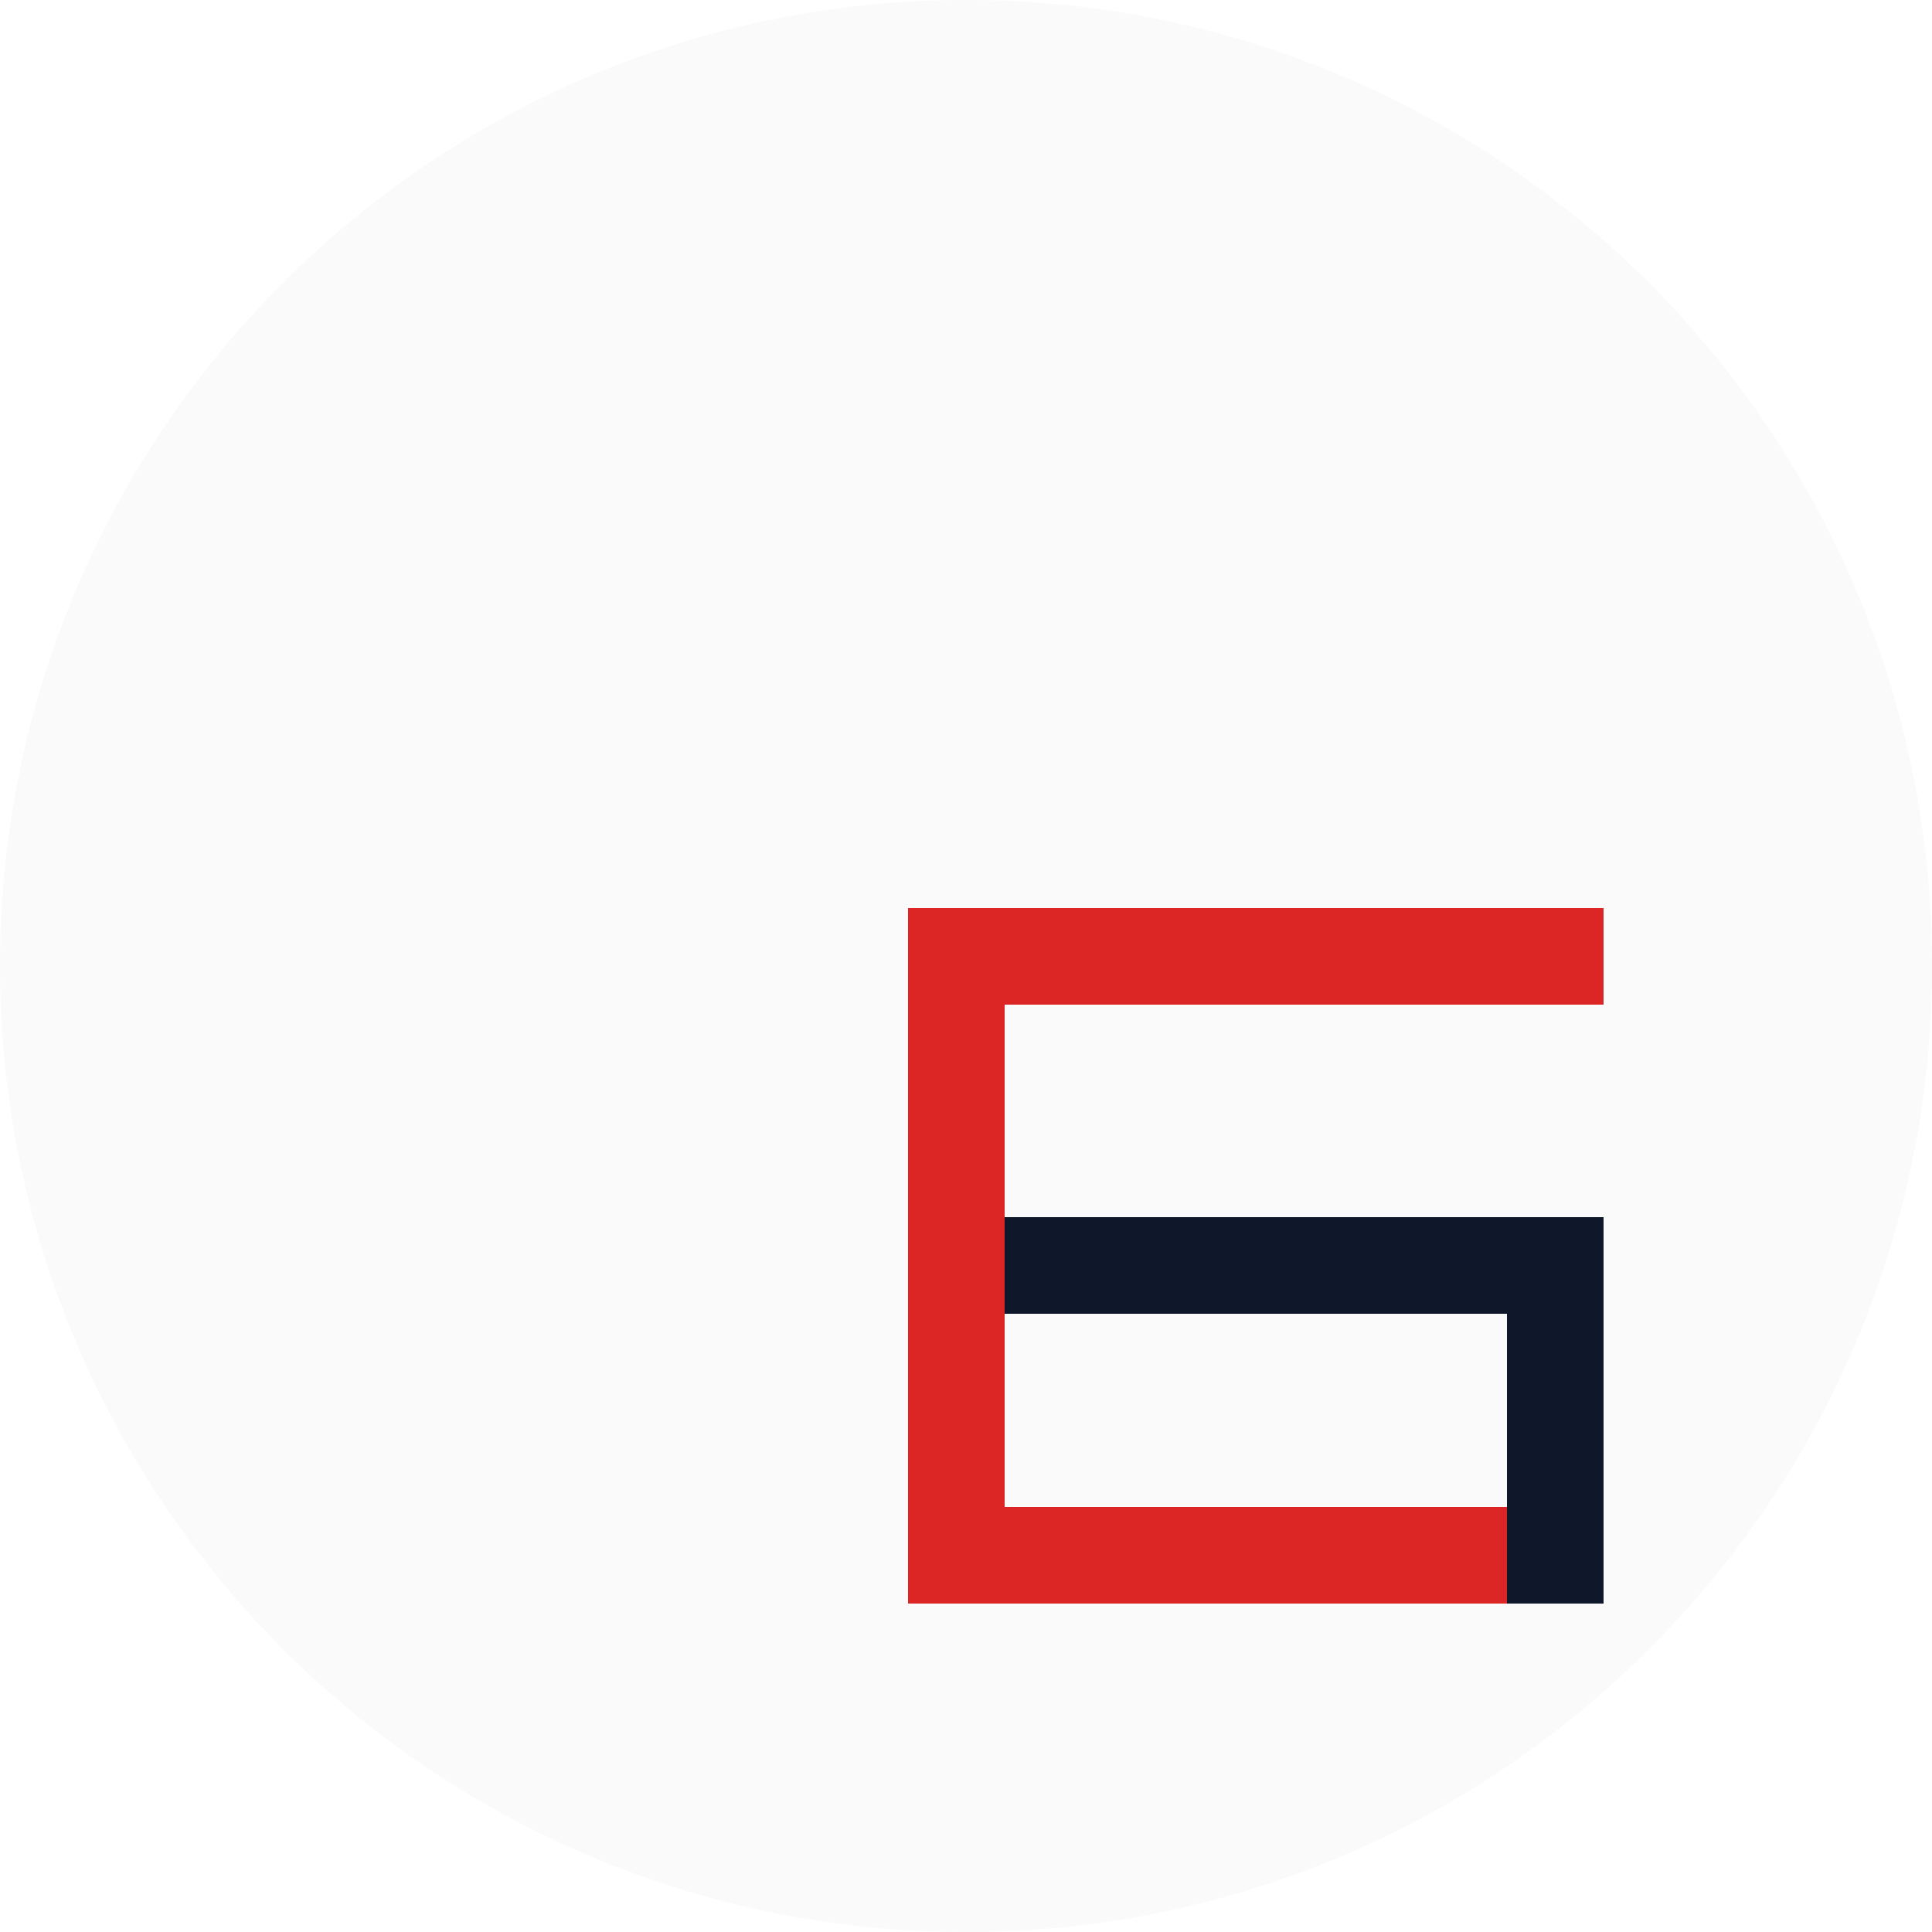
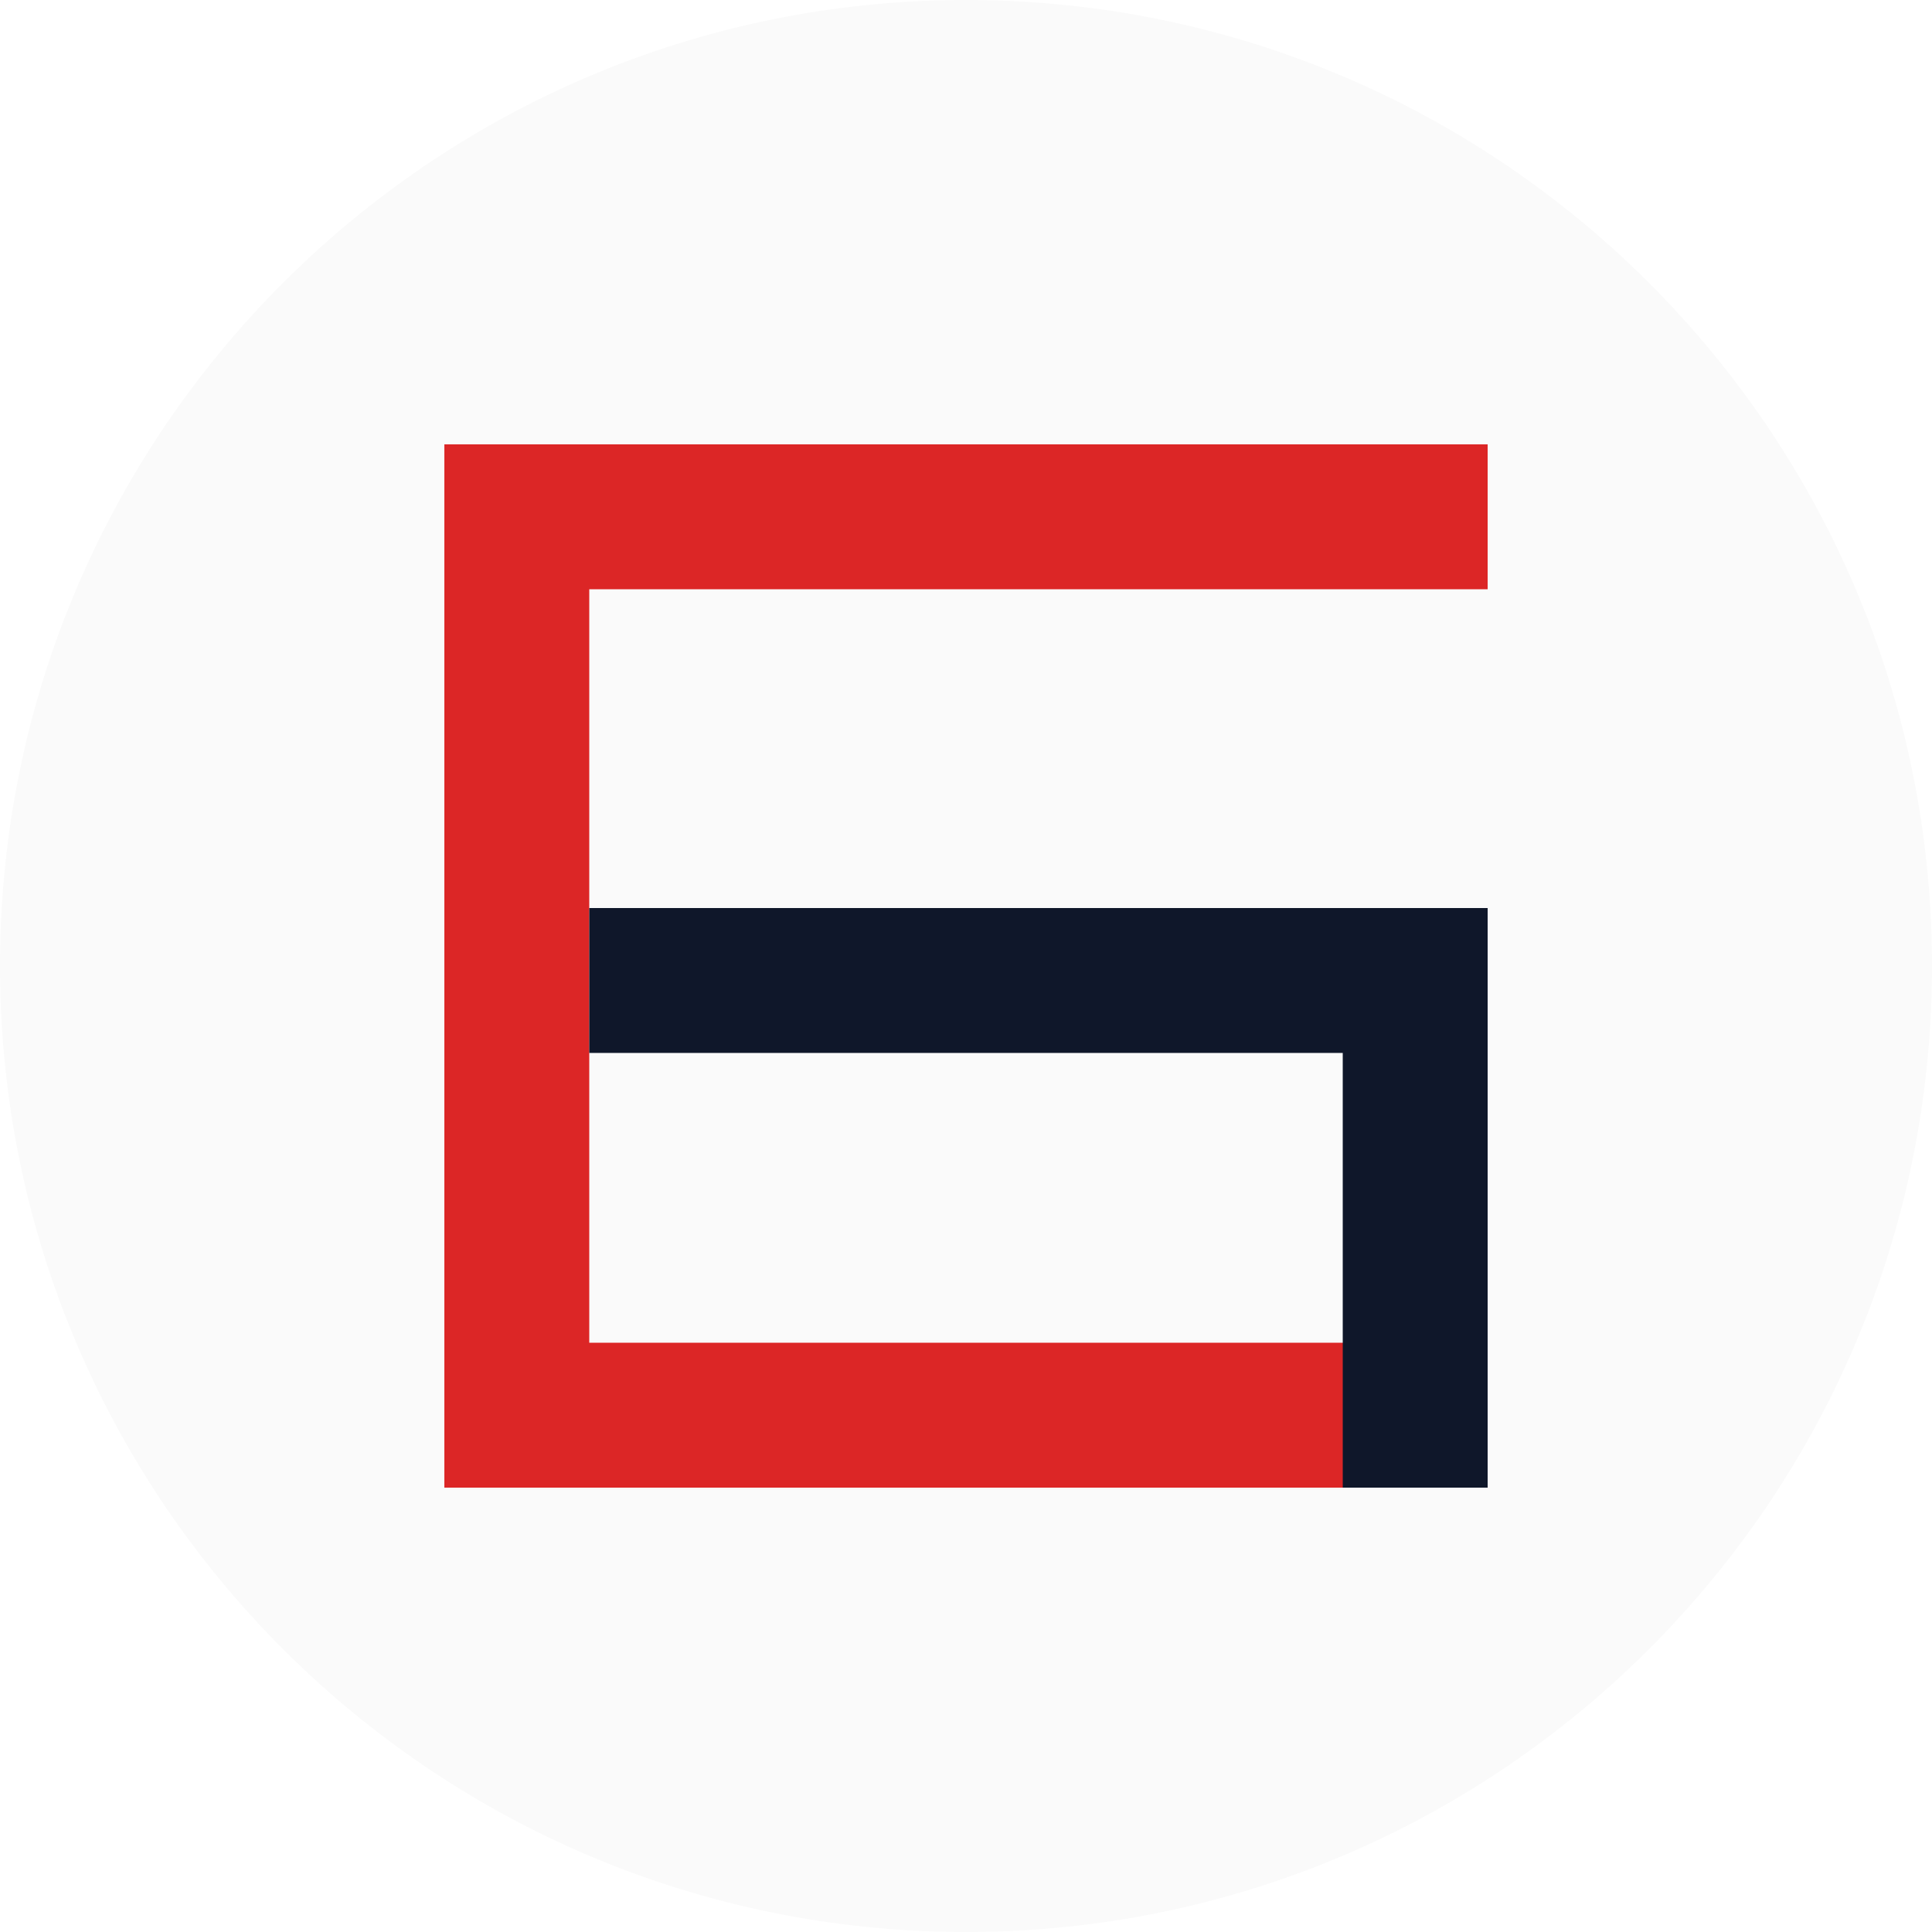
<svg xmlns="http://www.w3.org/2000/svg" width="200" height="200" viewBox="0 0 200 200">
  <circle cx="100" cy="100" r="100" fill="#fafafa" />
-   <g transform="translate(70, 70) scale(2)">
+   <g transform="translate(10, 10) scale(3)">
    <path d="M 12 12 L 48 12 L 48 17 L 17 17 L 17 43 L 48 43 L 48 48 L 12 48 Z" fill="#dc2626" />
    <path d="M 17 28 L 48 28 L 48 48 L 43 48 L 43 33 L 17 33 Z" fill="#0f172a" />
  </g>
</svg>
